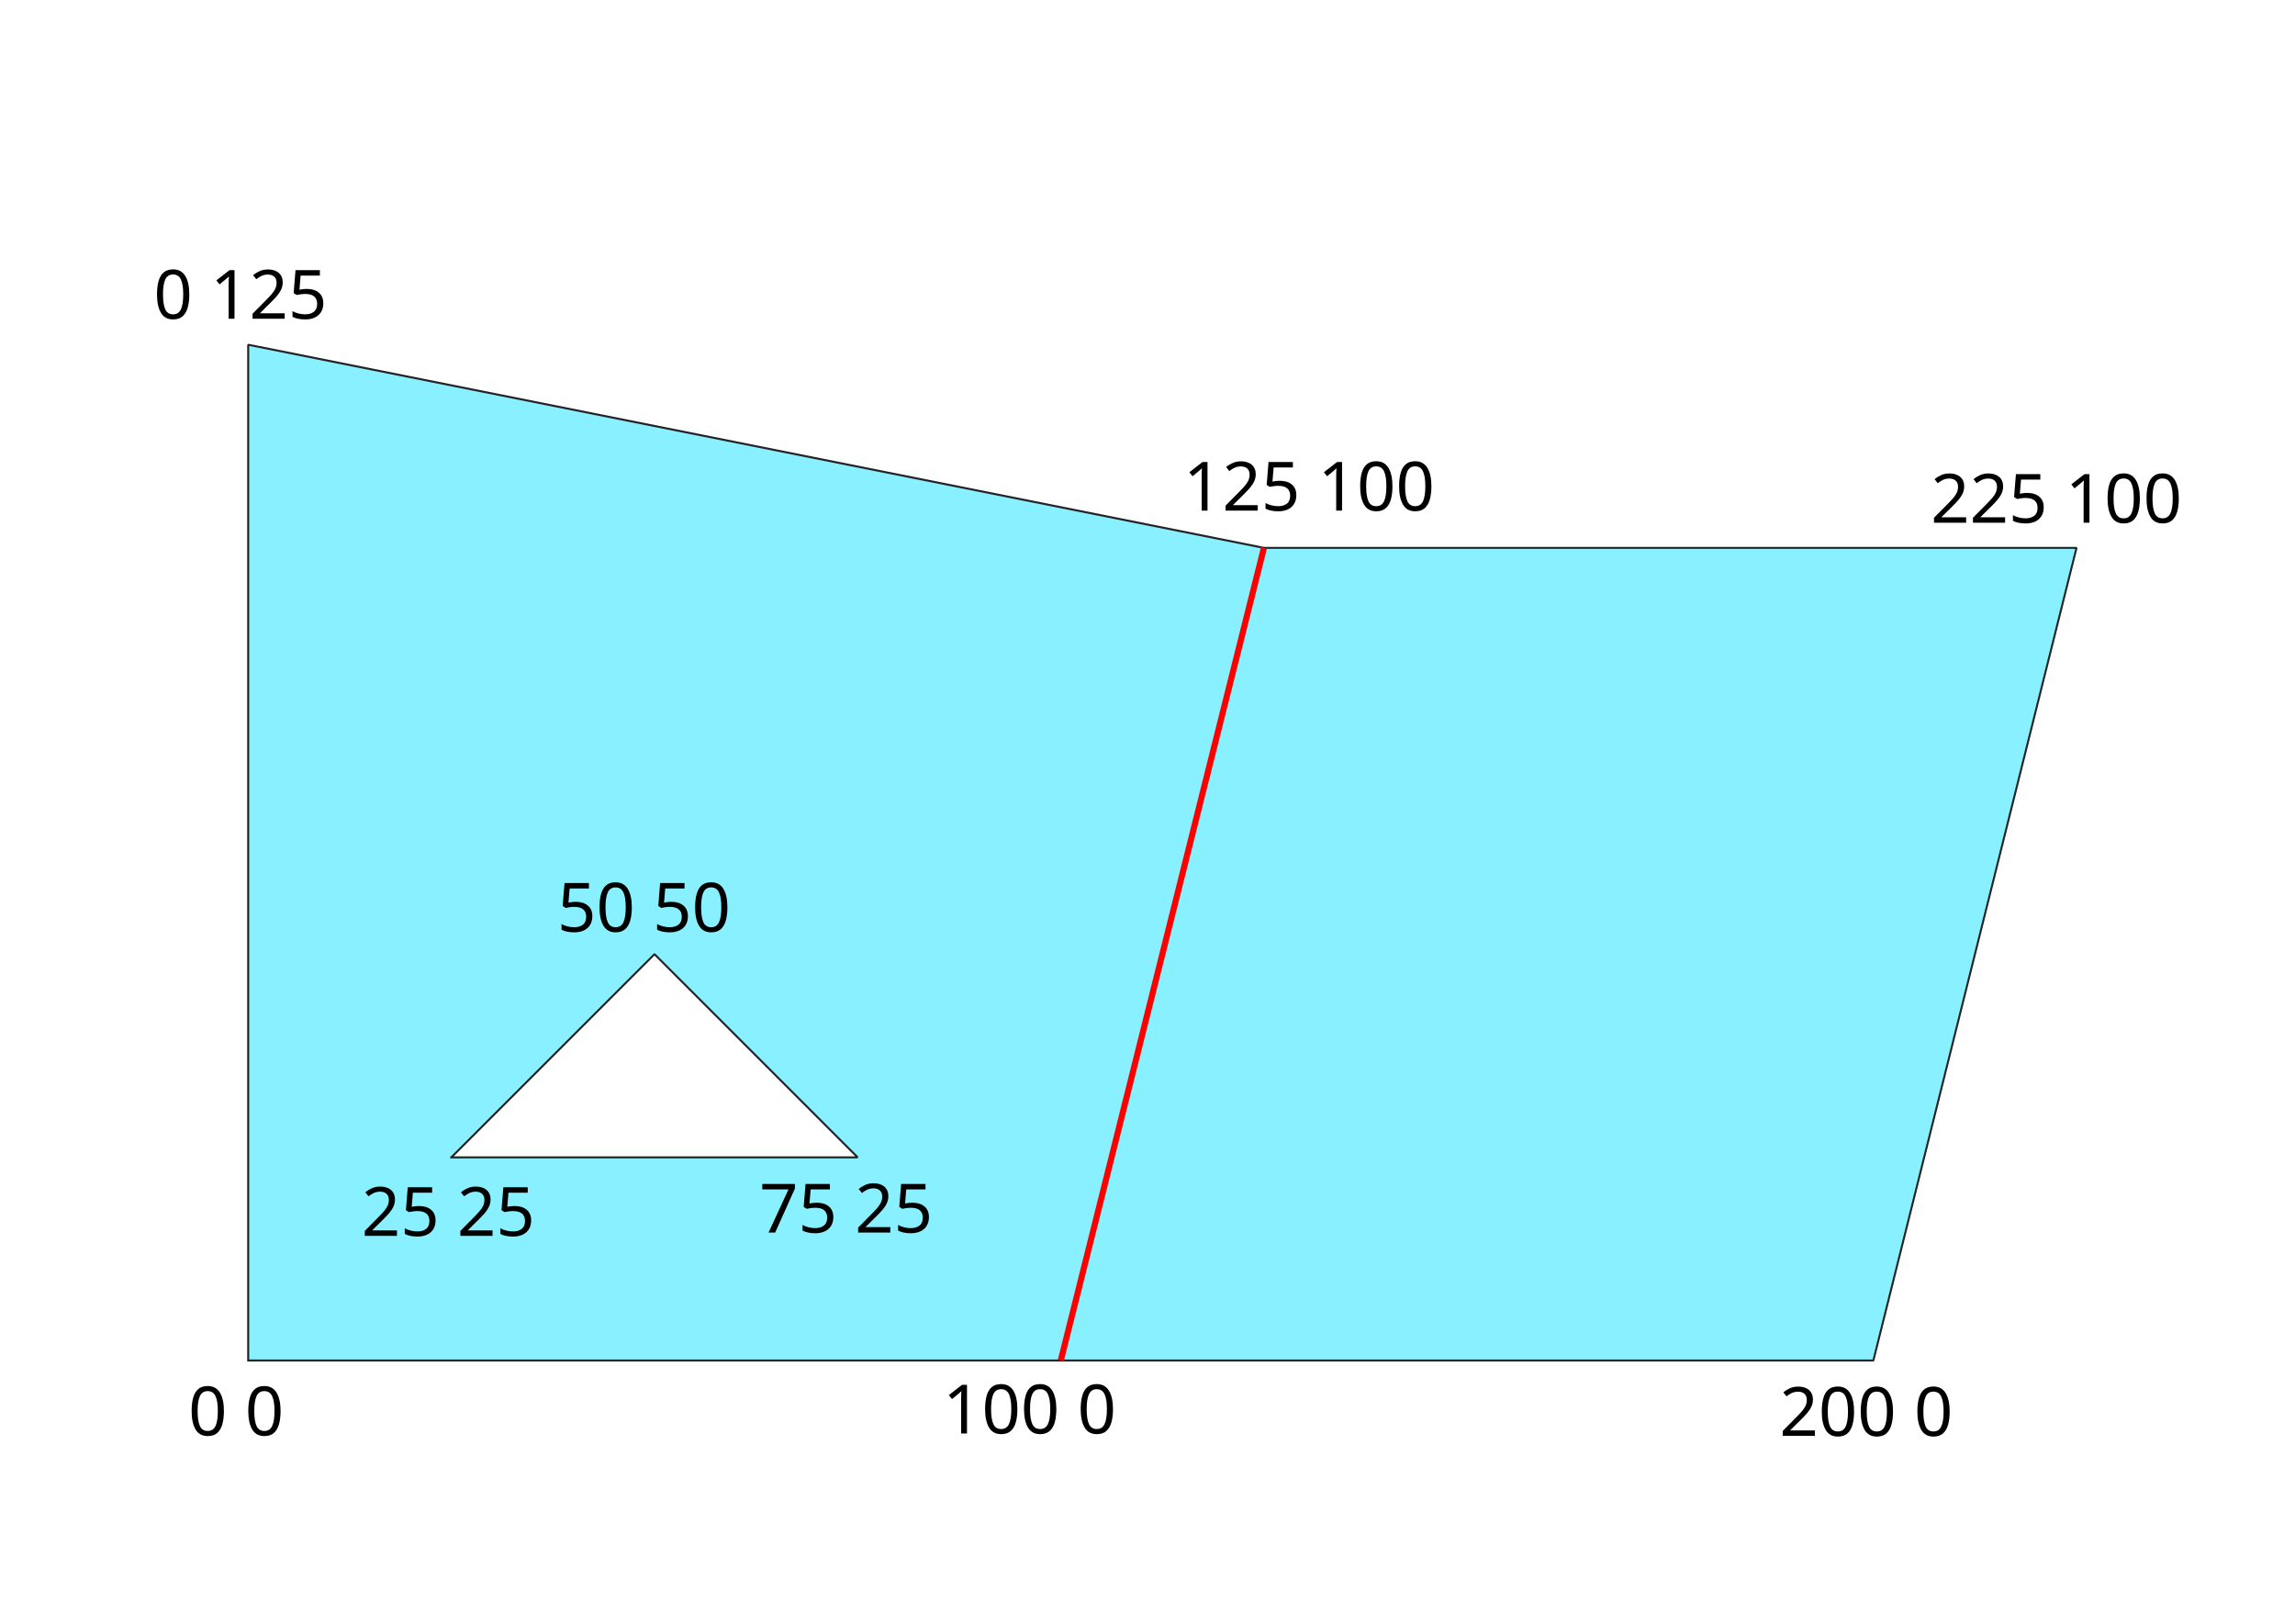
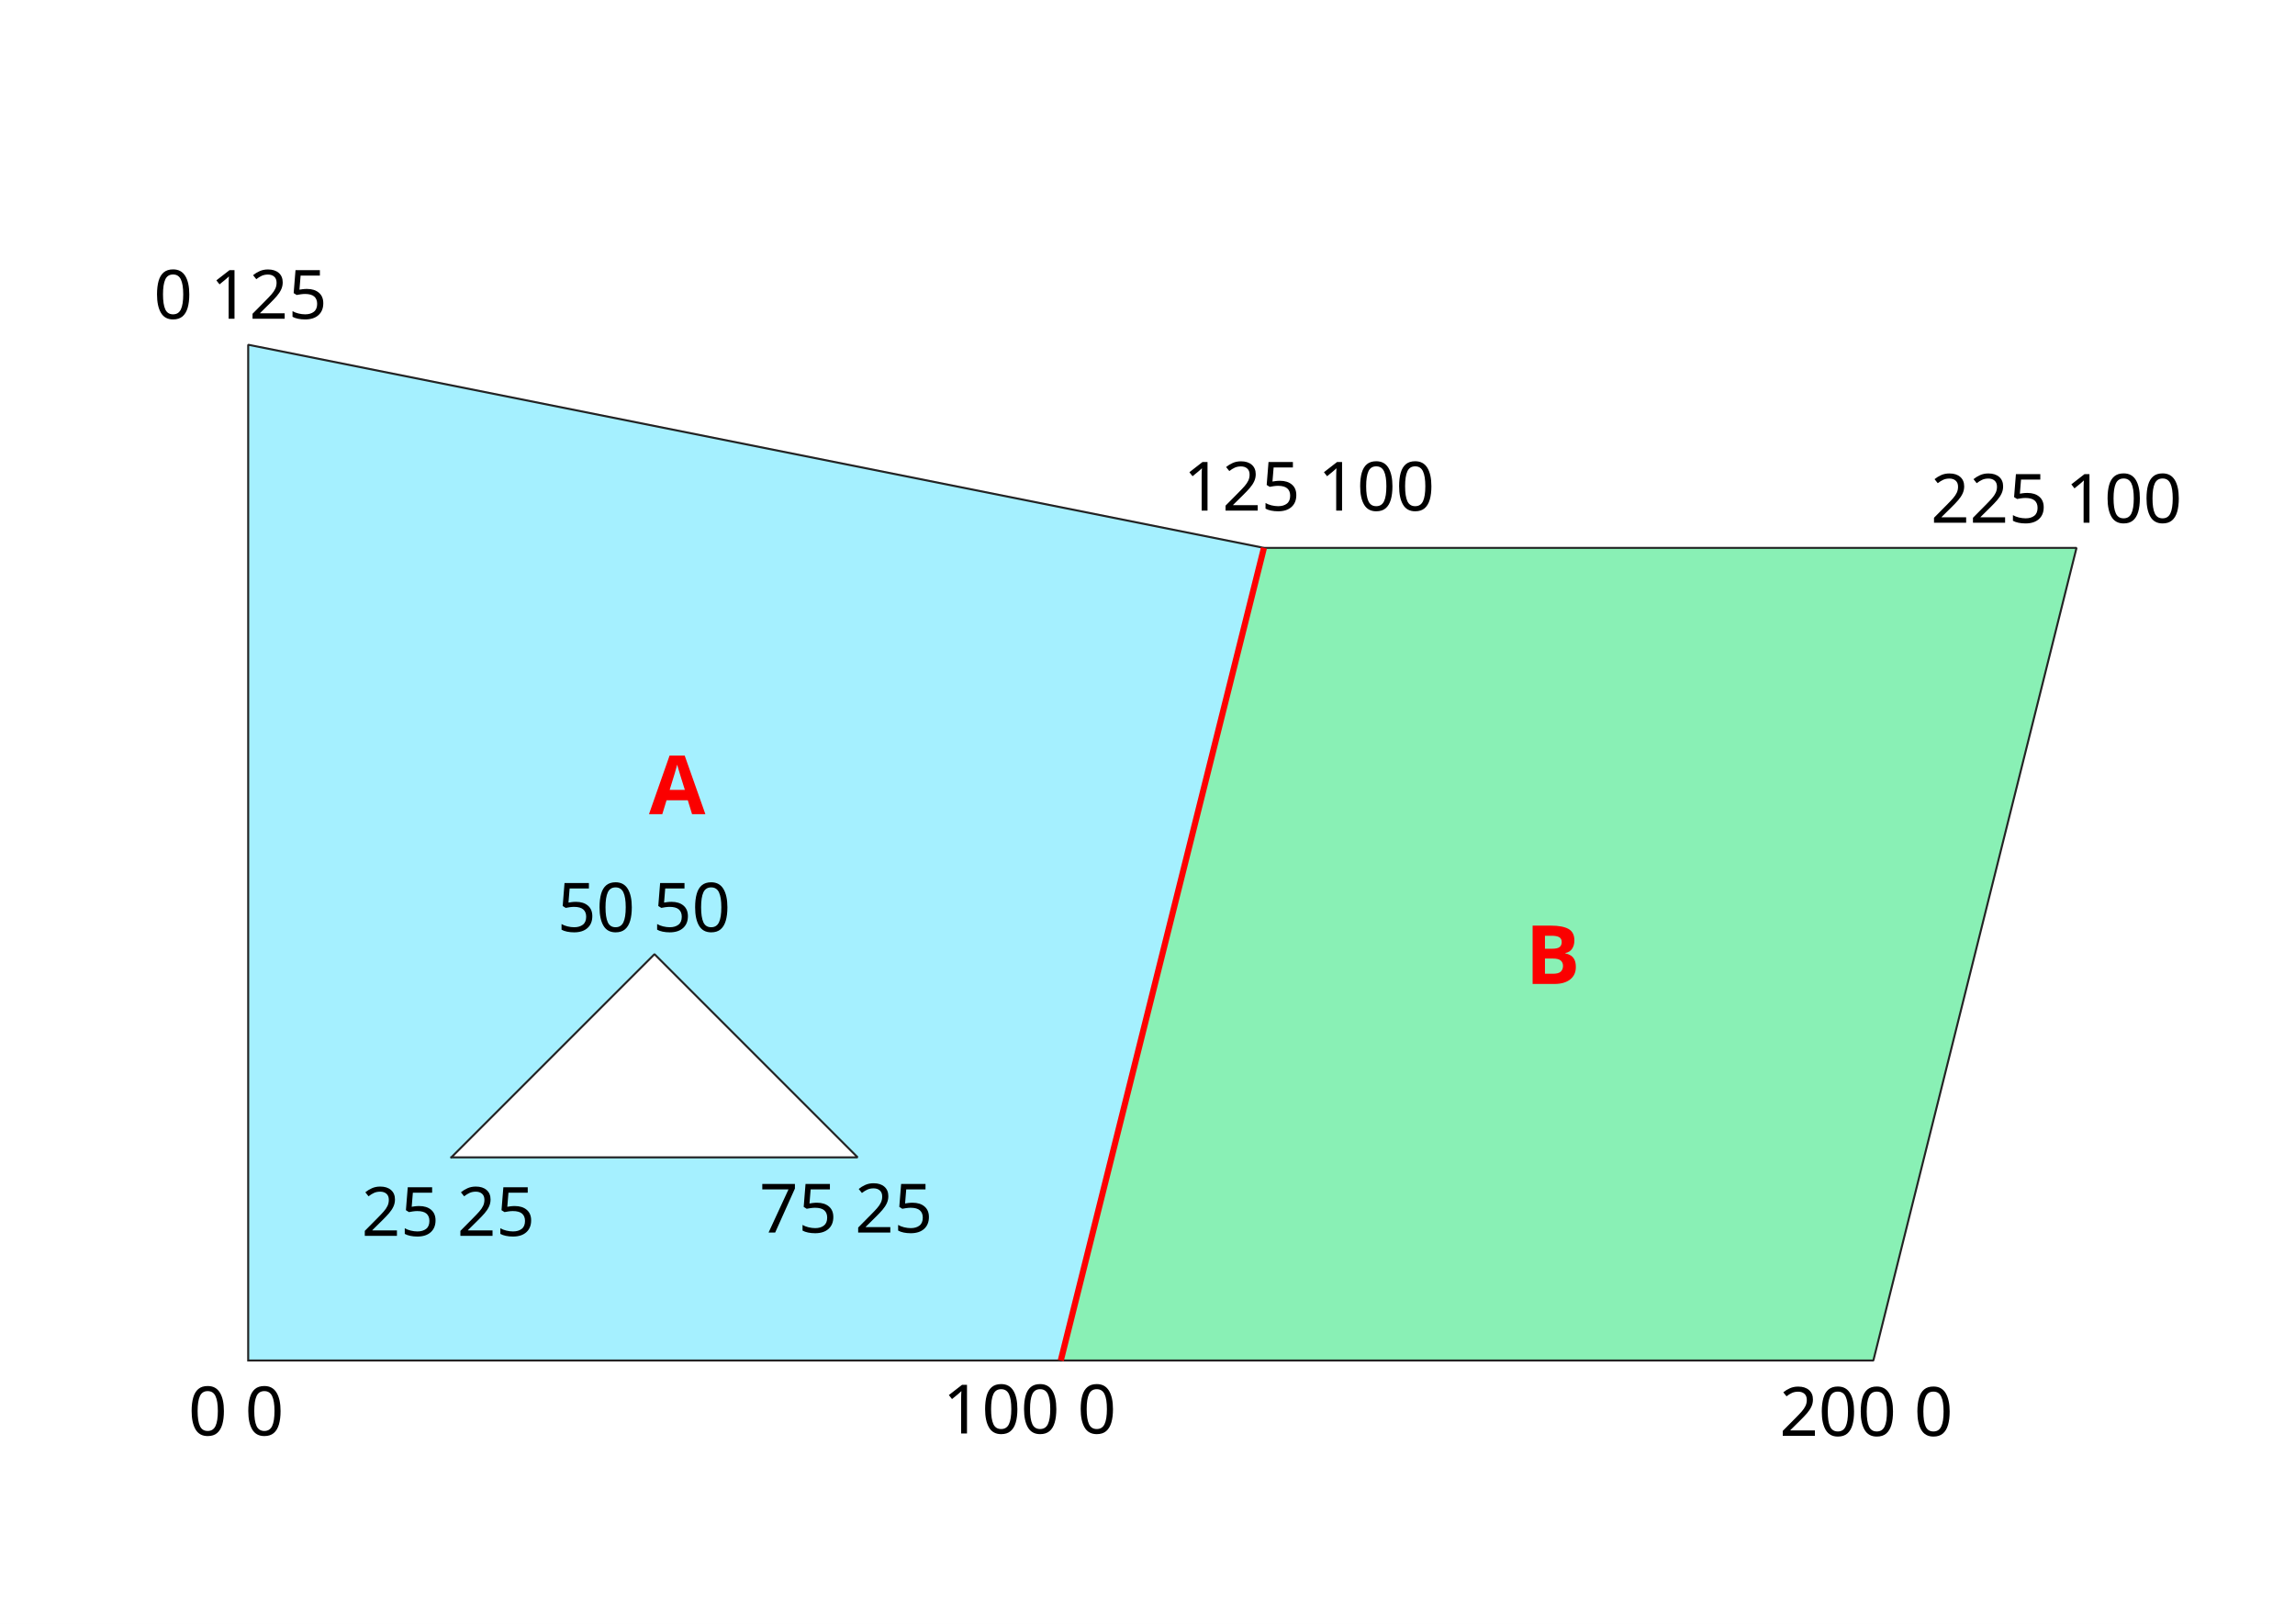
<svg xmlns="http://www.w3.org/2000/svg" version="1.2" viewBox="0 0 3511.12 2484.381" height="210.344mm" width="297.275mm" id="svg67">
  <defs id="defs2" />
  <path d="M -0.003,0 H 3511.123 V 2484.381 H -0.003 V 0" id="path12" style="font-style:normal;font-weight:400;font-size:medium;font-family:'Sans Serif';vector-effect:none;fill:#ffffff;fill-opacity:1;fill-rule:evenodd;stroke:none;stroke-width:1;stroke-linecap:square;stroke-linejoin:bevel" />
  <rect style="font-style:normal;font-weight:400;font-size:medium;font-family:'Sans Serif';fill:#ffffff;fill-opacity:1;fill-rule:evenodd;stroke:none;stroke-width:11.808;stroke-linecap:square;stroke-linejoin:bevel" x="309.649" height="2071.53" y="268.632" width="2937.052" id="rect28" />
  <rect style="font-style:normal;font-weight:400;font-size:medium;font-family:'Sans Serif';fill:#000000;fill-opacity:0;fill-rule:evenodd;stroke:none;stroke-width:1;stroke-linecap:square;stroke-linejoin:bevel" x="309.649" height="2071.484" y="268.632" width="2937.269" id="rect36" />
-   <path d="M 379.714,2081.36 H 1622.882 L 1933.684,838.184 379.714,527.391 V 2081.36 m 310.793,-310.793 h 621.582 l -310.789,-310.793 -310.794,310.793" id="path40" style="font-style:normal;font-weight:400;font-size:medium;font-family:'Sans Serif';vector-effect:none;fill:#89f0ff;fill-opacity:1;fill-rule:evenodd;stroke:#232323;stroke-width:3.07;stroke-linecap:square;stroke-linejoin:bevel;stroke-opacity:1" />
-   <path d="M 1622.882,2081.36 H 2866.062 L 3176.855,838.184 H 1933.684 L 1622.882,2081.36" id="path42" style="font-style:normal;font-weight:400;font-size:medium;font-family:'Sans Serif';vector-effect:none;fill:#89f0ff;fill-opacity:1;fill-rule:evenodd;stroke:#232323;stroke-width:3.07;stroke-linecap:square;stroke-linejoin:bevel;stroke-opacity:1" />
+   <path d="M 379.714,2081.36 H 1622.882 L 1933.684,838.184 379.714,527.391 V 2081.36 m 310.793,-310.793 h 621.582 l -310.789,-310.793 -310.794,310.793" id="path40" style="font-style:normal;font-weight:400;font-size:medium;font-family:'Sans Serif';vector-effect:none;fill:#a5f0ff;fill-opacity:1;fill-rule:evenodd;stroke:#232323;stroke-width:3.07;stroke-linecap:square;stroke-linejoin:bevel;stroke-opacity:1" />
+   <path d="M 1622.882,2081.36 H 2866.062 L 3176.855,838.184 H 1933.684 L 1622.882,2081.36" id="path42" style="font-style:normal;font-weight:400;font-size:medium;font-family:'Sans Serif';vector-effect:none;fill:#89f0b5;fill-opacity:1;fill-rule:evenodd;stroke:#232323;stroke-width:3.07;stroke-linecap:square;stroke-linejoin:bevel;stroke-opacity:1" />
  <path style="fill:none;stroke:#ff0000;stroke-width:9.375;stroke-linecap:butt;stroke-linejoin:miter;stroke-miterlimit:4;stroke-dasharray:none;stroke-opacity:1" d="M 1622.882,2081.36 1933.684,838.184" id="path4618" />
  <text xml:space="preserve" style="font-style:normal;font-variant:normal;font-weight:normal;font-stretch:normal;font-size:104.167px;line-height:1.25;font-family:sans-serif;-inkscape-font-specification:'sans-serif, Normal';font-variant-ligatures:normal;font-variant-caps:normal;font-variant-numeric:normal;font-feature-settings:normal;text-align:start;letter-spacing:0px;word-spacing:0px;writing-mode:lr-tb;text-anchor:start;fill:#000000;fill-opacity:1;stroke:none;stroke-width:3.125" x="288.073" y="2195.921" id="text4622">
    <tspan id="tspan4620" x="288.073" y="2195.921" style="font-style:normal;font-variant:normal;font-weight:normal;font-stretch:normal;font-size:104.167px;font-family:sans-serif;-inkscape-font-specification:'sans-serif, Normal';font-variant-ligatures:normal;font-variant-caps:normal;font-variant-numeric:normal;font-feature-settings:normal;text-align:start;writing-mode:lr-tb;text-anchor:start;stroke-width:3.125">0 0</tspan>
  </text>
  <text xml:space="preserve" style="font-style:normal;font-variant:normal;font-weight:normal;font-stretch:normal;font-size:104.167px;line-height:1.25;font-family:sans-serif;-inkscape-font-specification:'sans-serif, Normal';font-variant-ligatures:normal;font-variant-caps:normal;font-variant-numeric:normal;font-feature-settings:normal;text-align:start;letter-spacing:0px;word-spacing:0px;writing-mode:lr-tb;text-anchor:start;fill:#000000;fill-opacity:1;stroke:none;stroke-width:3.125" x="1442.415" y="2192.971" id="text4622-6">
    <tspan id="tspan4620-9" x="1442.415" y="2192.971" style="font-style:normal;font-variant:normal;font-weight:normal;font-stretch:normal;font-size:104.167px;font-family:sans-serif;-inkscape-font-specification:'sans-serif, Normal';font-variant-ligatures:normal;font-variant-caps:normal;font-variant-numeric:normal;font-feature-settings:normal;text-align:start;writing-mode:lr-tb;text-anchor:start;stroke-width:3.125">100 0</tspan>
  </text>
  <text xml:space="preserve" style="font-style:normal;font-variant:normal;font-weight:normal;font-stretch:normal;font-size:104.167px;line-height:1.25;font-family:sans-serif;-inkscape-font-specification:'sans-serif, Normal';font-variant-ligatures:normal;font-variant-caps:normal;font-variant-numeric:normal;font-feature-settings:normal;text-align:start;letter-spacing:0px;word-spacing:0px;writing-mode:lr-tb;text-anchor:start;fill:#000000;fill-opacity:1;stroke:none;stroke-width:3.125" x="2722.457" y="2196.686" id="text4622-6-8">
    <tspan id="tspan4620-9-9" x="2722.457" y="2196.686" style="font-style:normal;font-variant:normal;font-weight:normal;font-stretch:normal;font-size:104.167px;font-family:sans-serif;-inkscape-font-specification:'sans-serif, Normal';font-variant-ligatures:normal;font-variant-caps:normal;font-variant-numeric:normal;font-feature-settings:normal;text-align:start;writing-mode:lr-tb;text-anchor:start;stroke-width:3.125">200 0</tspan>
  </text>
  <text xml:space="preserve" style="font-style:normal;font-variant:normal;font-weight:normal;font-stretch:normal;font-size:104.167px;line-height:1.25;font-family:sans-serif;-inkscape-font-specification:'sans-serif, Normal';font-variant-ligatures:normal;font-variant-caps:normal;font-variant-numeric:normal;font-feature-settings:normal;text-align:start;letter-spacing:0px;word-spacing:0px;writing-mode:lr-tb;text-anchor:start;fill:#000000;fill-opacity:1;stroke:none;stroke-width:3.125" x="2953.846" y="799.731" id="text4622-6-8-0">
    <tspan id="tspan4620-9-9-6" x="2953.846" y="799.731" style="font-style:normal;font-variant:normal;font-weight:normal;font-stretch:normal;font-size:104.167px;font-family:sans-serif;-inkscape-font-specification:'sans-serif, Normal';font-variant-ligatures:normal;font-variant-caps:normal;font-variant-numeric:normal;font-feature-settings:normal;text-align:start;writing-mode:lr-tb;text-anchor:start;stroke-width:3.125">225 100</tspan>
  </text>
  <text xml:space="preserve" style="font-style:normal;font-variant:normal;font-weight:normal;font-stretch:normal;font-size:104.167px;line-height:1.25;font-family:sans-serif;-inkscape-font-specification:'sans-serif, Normal';font-variant-ligatures:normal;font-variant-caps:normal;font-variant-numeric:normal;font-feature-settings:normal;text-align:start;letter-spacing:0px;word-spacing:0px;writing-mode:lr-tb;text-anchor:start;fill:#000000;fill-opacity:1;stroke:none;stroke-width:3.125" x="1810.399" y="781.154" id="text4622-6-8-0-8">
    <tspan id="tspan4620-9-9-6-7" x="1810.399" y="781.154" style="font-style:normal;font-variant:normal;font-weight:normal;font-stretch:normal;font-size:104.167px;font-family:sans-serif;-inkscape-font-specification:'sans-serif, Normal';font-variant-ligatures:normal;font-variant-caps:normal;font-variant-numeric:normal;font-feature-settings:normal;text-align:start;writing-mode:lr-tb;text-anchor:start;stroke-width:3.125">125 100</tspan>
  </text>
  <text xml:space="preserve" style="font-style:normal;font-variant:normal;font-weight:normal;font-stretch:normal;font-size:104.167px;line-height:1.25;font-family:sans-serif;-inkscape-font-specification:'sans-serif, Normal';font-variant-ligatures:normal;font-variant-caps:normal;font-variant-numeric:normal;font-feature-settings:normal;text-align:start;letter-spacing:0px;word-spacing:0px;writing-mode:lr-tb;text-anchor:start;fill:#000000;fill-opacity:1;stroke:none;stroke-width:3.125" x="235.109" y="487.645" id="text4622-6-8-0-9">
    <tspan id="tspan4620-9-9-6-0" x="235.109" y="487.645" style="font-style:normal;font-variant:normal;font-weight:normal;font-stretch:normal;font-size:104.167px;font-family:sans-serif;-inkscape-font-specification:'sans-serif, Normal';font-variant-ligatures:normal;font-variant-caps:normal;font-variant-numeric:normal;font-feature-settings:normal;text-align:start;writing-mode:lr-tb;text-anchor:start;stroke-width:3.125">0 125</tspan>
  </text>
  <text xml:space="preserve" style="font-style:normal;font-variant:normal;font-weight:normal;font-stretch:normal;font-size:104.167px;line-height:1.25;font-family:sans-serif;-inkscape-font-specification:'sans-serif, Normal';font-variant-ligatures:normal;font-variant-caps:normal;font-variant-numeric:normal;font-feature-settings:normal;text-align:start;letter-spacing:0px;word-spacing:0px;writing-mode:lr-tb;text-anchor:start;fill:#000000;fill-opacity:1;stroke:none;stroke-width:3.125" x="553.098" y="1890.677" id="text4622-6-8-0-93">
    <tspan id="tspan4620-9-9-6-9" x="553.098" y="1890.677" style="font-style:normal;font-variant:normal;font-weight:normal;font-stretch:normal;font-size:104.167px;font-family:sans-serif;-inkscape-font-specification:'sans-serif, Normal';font-variant-ligatures:normal;font-variant-caps:normal;font-variant-numeric:normal;font-feature-settings:normal;text-align:start;writing-mode:lr-tb;text-anchor:start;stroke-width:3.125">25 25</tspan>
  </text>
  <text xml:space="preserve" style="font-style:normal;font-variant:normal;font-weight:normal;font-stretch:normal;font-size:104.167px;line-height:1.25;font-family:sans-serif;-inkscape-font-specification:'sans-serif, Normal';font-variant-ligatures:normal;font-variant-caps:normal;font-variant-numeric:normal;font-feature-settings:normal;text-align:start;letter-spacing:0px;word-spacing:0px;writing-mode:lr-tb;text-anchor:start;fill:#000000;fill-opacity:1;stroke:none;stroke-width:3.125" x="1161.656" y="1885.607" id="text4622-6-8-0-93-1">
    <tspan id="tspan4620-9-9-6-9-9" x="1161.656" y="1885.607" style="font-style:normal;font-variant:normal;font-weight:normal;font-stretch:normal;font-size:104.167px;font-family:sans-serif;-inkscape-font-specification:'sans-serif, Normal';font-variant-ligatures:normal;font-variant-caps:normal;font-variant-numeric:normal;font-feature-settings:normal;text-align:start;writing-mode:lr-tb;text-anchor:start;stroke-width:3.125">75 25</tspan>
  </text>
  <text xml:space="preserve" style="font-style:normal;font-variant:normal;font-weight:normal;font-stretch:normal;font-size:104.167px;line-height:1.25;font-family:sans-serif;-inkscape-font-specification:'sans-serif, Normal';font-variant-ligatures:normal;font-variant-caps:normal;font-variant-numeric:normal;font-feature-settings:normal;text-align:start;letter-spacing:0px;word-spacing:0px;writing-mode:lr-tb;text-anchor:start;fill:#000000;fill-opacity:1;stroke:none;stroke-width:3.125" x="852.524" y="1425.29" id="text4622-6-8-0-93-1-0">
    <tspan id="tspan4620-9-9-6-9-9-1" x="852.524" y="1425.29" style="font-style:normal;font-variant:normal;font-weight:normal;font-stretch:normal;font-size:104.167px;font-family:sans-serif;-inkscape-font-specification:'sans-serif, Normal';font-variant-ligatures:normal;font-variant-caps:normal;font-variant-numeric:normal;font-feature-settings:normal;text-align:start;writing-mode:lr-tb;text-anchor:start;stroke-width:3.125">50 50</tspan>
  </text>
+   <text xml:space="preserve" style="font-style:normal;font-variant:normal;font-weight:bold;font-stretch:normal;font-size:125px;line-height:1.25;font-family:sans-serif;-inkscape-font-specification:'sans-serif, Bold';font-variant-ligatures:normal;font-variant-caps:normal;font-variant-numeric:normal;font-feature-settings:normal;text-align:start;letter-spacing:0px;word-spacing:0px;writing-mode:lr-tb;text-anchor:start;fill:#fb0000;fill-opacity:1;stroke:none;stroke-width:3.125" x="992.89" y="1245.526" id="text4622-6-8-0-93-1-0-3">
+     <tspan id="tspan4620-9-9-6-9-9-1-6" x="992.89" y="1245.526" style="font-style:normal;font-variant:normal;font-weight:bold;font-stretch:normal;font-size:125px;font-family:sans-serif;-inkscape-font-specification:'sans-serif, Bold';font-variant-ligatures:normal;font-variant-caps:normal;font-variant-numeric:normal;font-feature-settings:normal;text-align:start;writing-mode:lr-tb;text-anchor:start;fill:#fb0000;fill-opacity:1;stroke-width:3.125">A</tspan>
+   </text>
+   <text xml:space="preserve" style="font-style:normal;font-variant:normal;font-weight:bold;font-stretch:normal;font-size:125px;line-height:1.25;font-family:sans-serif;-inkscape-font-specification:'sans-serif, Bold';font-variant-ligatures:normal;font-variant-caps:normal;font-variant-numeric:normal;font-feature-settings:normal;text-align:start;letter-spacing:0px;word-spacing:0px;writing-mode:lr-tb;text-anchor:start;fill:#fb0000;fill-opacity:1;stroke:none;stroke-width:3.125" x="2333.506" y="1505.307" id="text4622-6-8-0-93-1-0-3-2">
+     <tspan id="tspan4620-9-9-6-9-9-1-6-6" x="2333.506" y="1505.307" style="font-style:normal;font-variant:normal;font-weight:bold;font-stretch:normal;font-size:125px;font-family:sans-serif;-inkscape-font-specification:'sans-serif, Bold';font-variant-ligatures:normal;font-variant-caps:normal;font-variant-numeric:normal;font-feature-settings:normal;text-align:start;writing-mode:lr-tb;text-anchor:start;fill:#fb0000;fill-opacity:1;stroke-width:3.125">B</tspan>
+   </text>
</svg>
